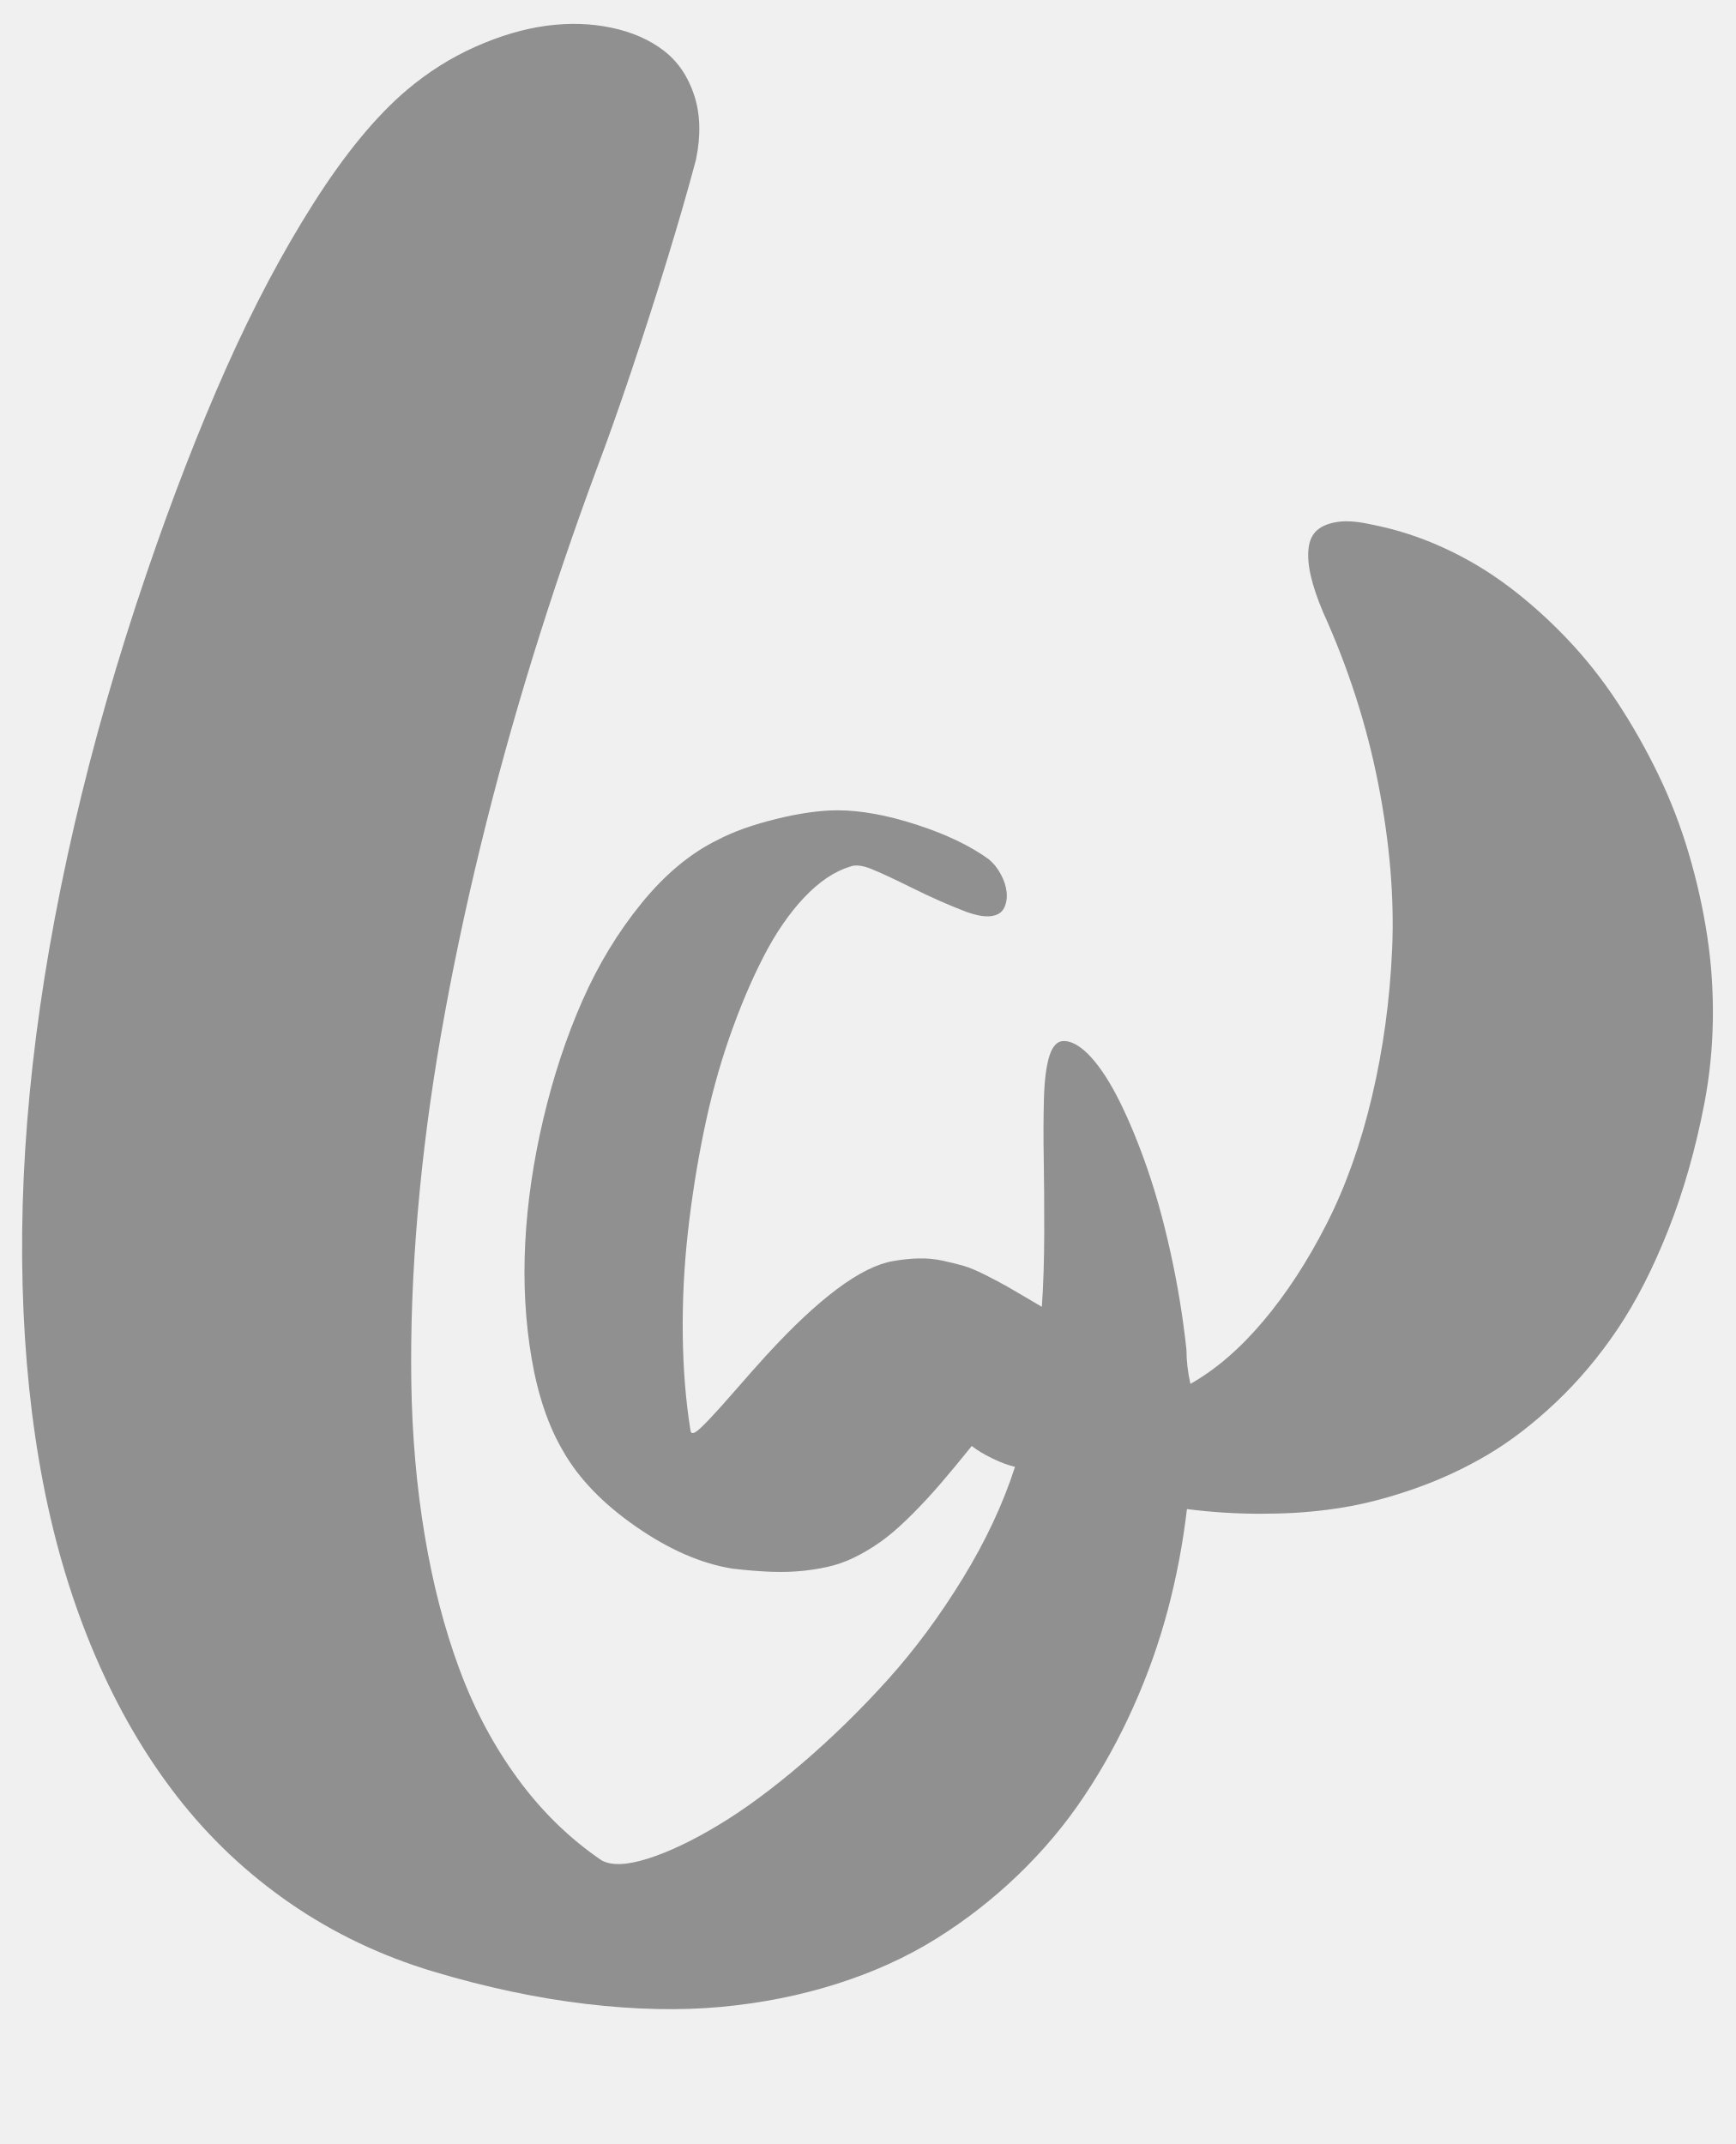
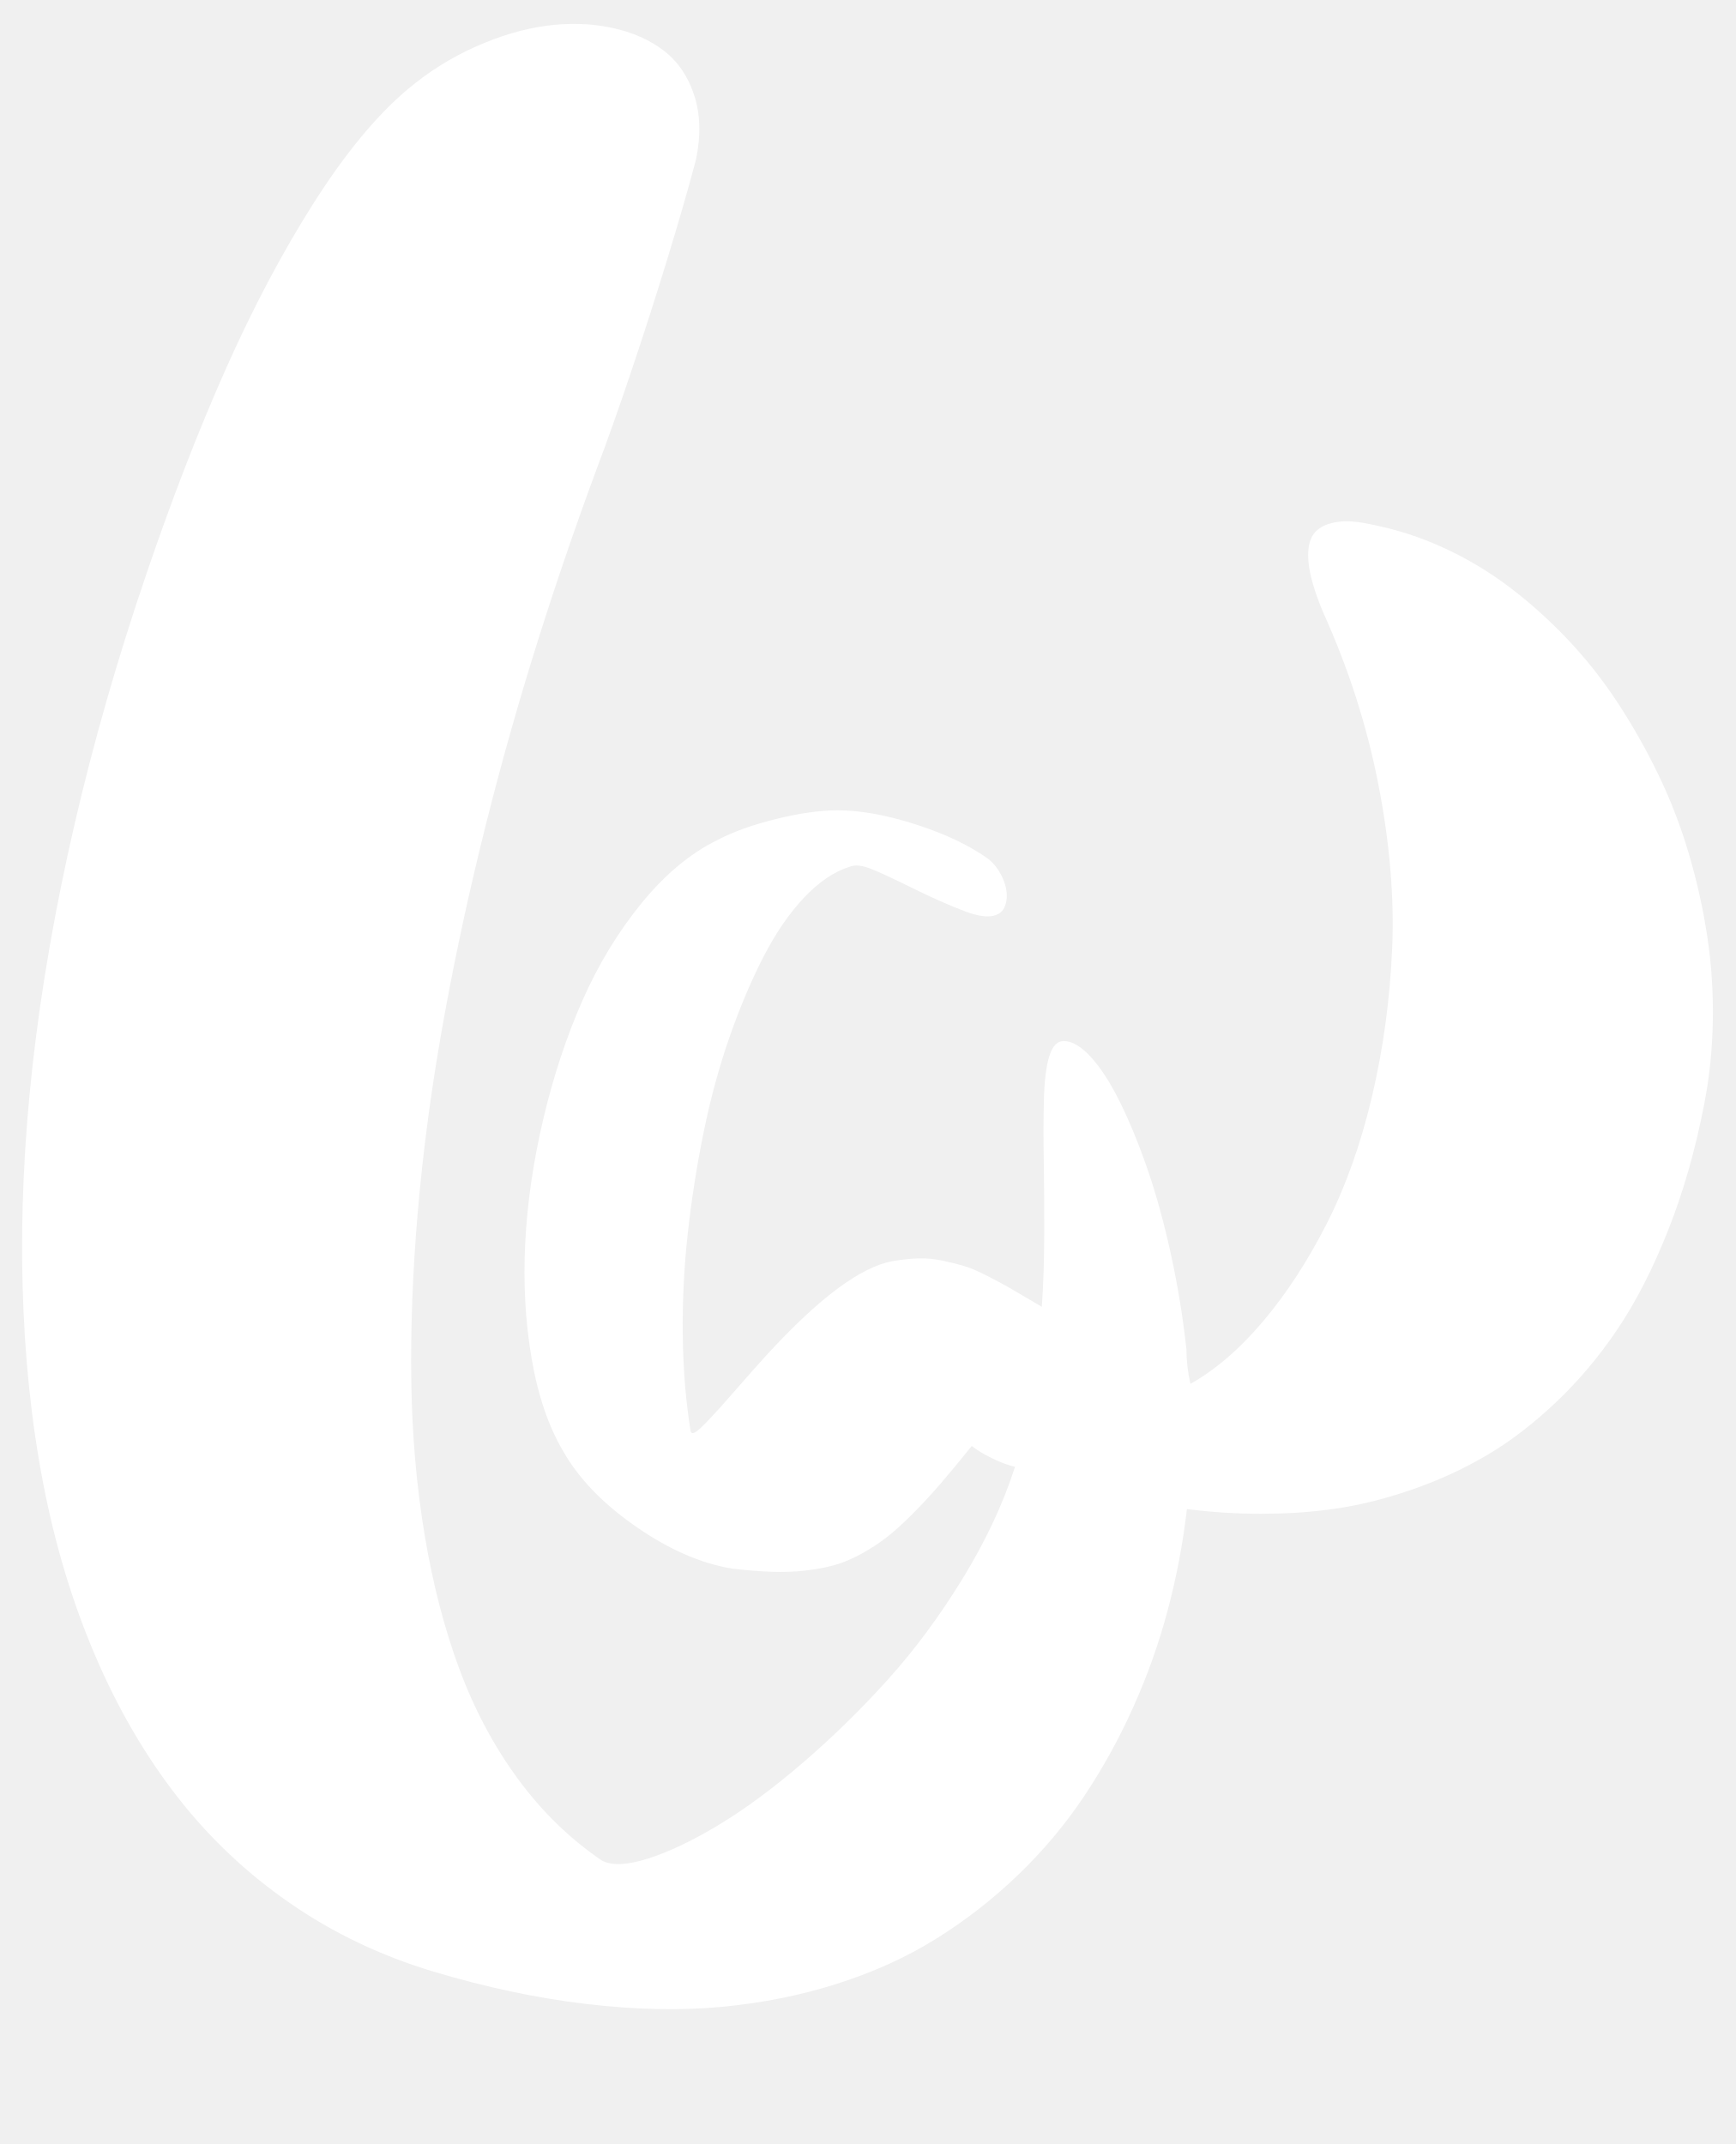
<svg xmlns="http://www.w3.org/2000/svg" version="1.1" viewBox="-378 0 829 1024">
  <g transform="matrix(1 0 0 -1 0 960)">
-     <path fill="currentColor" fill-opacity="0.4" d="M277.576 709.353q-10.007 2.307 -16.501 1.419q-6.494 -0.887 -10.032 -3.956q-3.537 -3.067 -4.153 -8.843q-0.616 -5.774 1.132 -13.24q1.748 -7.465 5.824 -17.145q18.151 -40.083 26.355 -82.022 q8.202 -41.94 6.627 -78.543q-1.575 -36.601 -9.627 -70.714q-8.051 -34.113 -21.671 -60.85q-13.621 -26.736 -30.291 -46.481q-16.673 -19.747 -34.753 -29.925q-1.857 8.081 -1.898 16.374q-2.49 22.973 -7.404 45.467 t-11.146 40.553q-6.229 18.058 -13.143 32.051q-6.913 13.994 -13.935 21.645q-7.023 7.651 -12.986 7.651q-4.588 0 -6.84 -7.152t-2.609 -20.716q-0.357 -13.566 -0.087 -28.336q0.271 -14.771 0.239 -35.013 q-0.033 -20.242 -1.145 -35.741q-1.785 1.051 -5.22 3.09q-7.646 4.538 -11.418 6.674q-3.773 2.134 -10.075 5.338q-6.302 3.203 -10.562 4.453q-4.259 1.25 -10.058 2.493q-5.8 1.243 -11.574 1.083 q-5.773 -0.159 -12.284 -1.299q-22.898 -4.018 -60.583 -45.226q-5.576 -6.097 -15.386 -17.364q-14.912 -17.128 -18.221 -19.052q-2.13 -1.239 -2.394 0.721q-3.392 20.949 -3.699 45.378t2.386 48.805 q2.692 24.377 7.61 48.448q4.918 24.072 12.323 45.273q7.404 21.2 16.153 38.249q8.749 17.047 19.471 28.406q10.723 11.358 21.931 14.781q3.675 1.47 10.028 -1.054q6.353 -2.524 19.811 -9.205 q13.456 -6.68 25.69 -11.336q7.485 -2.671 11.977 -2.031q4.493 0.64 6.101 3.949q1.607 3.308 1.179 7.479q-0.428 4.171 -2.785 8.562q-2.356 4.391 -5.792 7.195q-13.371 9.662 -34.508 16.5t-37.632 6.838 q-12.557 0 -29.314 -4.126q-16.757 -4.127 -27.878 -9.957q-19.53 -9.536 -36.408 -30.237t-28.326 -46.699q-11.447 -25.998 -18.619 -56.412q-7.169 -30.414 -8.635 -59.19t3.062 -55.231q4.526 -26.456 15.125 -44.352 q11.184 -19.638 34.895 -36.046q23.708 -16.41 46.026 -19.958q10.453 -1.192 18.661 -1.493q8.207 -0.3 15.975 0.589q7.769 0.892 13.914 2.609q6.148 1.719 12.72 5.314q6.572 3.597 12.133 7.907 q5.56 4.312 12.41 11.185t13.298 14.351q6.445 7.476 15.033 18.151q3.803 -3.04 9.852 -5.96q6.05 -2.92 10.794 -4.007q-8.523 -26.48 -24.961 -53.304q-16.439 -26.823 -35.696 -48.226 q-19.257 -21.404 -40.613 -39.754q-21.354 -18.351 -40.157 -29.698q-18.805 -11.347 -33.857 -16.122q-15.054 -4.774 -22.152 -0.842q-22.847 15.541 -40.042 39.029t-27.91 52.452q-10.714 28.962 -16.532 63.857 q-5.818 34.895 -6.381 73.227t3.049 80.583q3.61 42.251 11.249 85.899q7.641 43.65 18.73 89.206q11.09 45.557 24.981 90.474q13.894 44.915 30.482 89.726q7.482 19.734 16.495 46.541q9.014 26.807 17.288 53.852t13.678 47.448 q3.561 17.225 -0.857 30.746t-14.541 21.306q-10.124 7.787 -24.877 10.92q-14.756 3.133 -31.074 0.963q-16.317 -2.168 -33.975 -10.029q-17.656 -7.863 -32.787 -20.683q-22.023 -18.68 -44.412 -53.889 q-22.391 -35.208 -41.932 -79.142q-19.539 -43.934 -37.767 -97.393q-20.999 -61.495 -34.714 -120.985q-13.716 -59.489 -19.85 -114.196t-4.794 -105.341q1.339 -50.635 9.871 -94.715q8.531 -44.08 24.763 -81.997 q16.231 -37.92 39.268 -67.513q23.036 -29.592 54 -50.935q30.963 -21.343 68.381 -32.568q37.88 -11.31 72.853 -15.433q34.974 -4.124 64.223 -1.423q29.248 2.699 55.499 11.04q26.25 8.341 47.375 21.508q21.124 13.168 39.111 30.461 q17.988 17.295 31.449 37.417q13.46 20.124 23.648 42.858q10.187 22.733 16.443 46.301q6.258 23.567 9.151 48.201q17.501 -2.239 35.145 -2.239q3.787 0 7.569 0.104q16.245 0.324 32.193 2.964q15.949 2.639 34.079 9.016 q18.13 6.375 34.523 16.043q16.392 9.668 32.717 25.121q16.326 15.455 29.523 35.105q13.199 19.651 24.084 47.14t17.2 60.15q3.783 19.497 4.111 40.032q0.33 20.535 -2.707 40.386q-3.036 19.851 -8.833 39.438 q-5.796 19.587 -14.512 37.587q-8.716 17.999 -19.481 34.409q-10.765 16.408 -24.002 30.326q-13.24 13.918 -27.817 24.919q-14.578 11.001 -31.185 18.606q-16.605 7.605 -33.856 10.994z" />
+     <path fill="white" fill-opacity="1" d="M277.576 709.353q-10.007 2.307 -16.501 1.419q-6.494 -0.887 -10.032 -3.956q-3.537 -3.067 -4.153 -8.843q-0.616 -5.774 1.132 -13.24q1.748 -7.465 5.824 -17.145q18.151 -40.083 26.355 -82.022 q8.202 -41.94 6.627 -78.543q-1.575 -36.601 -9.627 -70.714q-8.051 -34.113 -21.671 -60.85q-13.621 -26.736 -30.291 -46.481q-16.673 -19.747 -34.753 -29.925q-1.857 8.081 -1.898 16.374q-2.49 22.973 -7.404 45.467 t-11.146 40.553q-6.229 18.058 -13.143 32.051q-6.913 13.994 -13.935 21.645q-7.023 7.651 -12.986 7.651q-4.588 0 -6.84 -7.152t-2.609 -20.716q-0.357 -13.566 -0.087 -28.336q0.271 -14.771 0.239 -35.013 q-0.033 -20.242 -1.145 -35.741q-1.785 1.051 -5.22 3.09q-7.646 4.538 -11.418 6.674q-3.773 2.134 -10.075 5.338q-6.302 3.203 -10.562 4.453q-4.259 1.25 -10.058 2.493q-5.8 1.243 -11.574 1.083 q-5.773 -0.159 -12.284 -1.299q-22.898 -4.018 -60.583 -45.226q-5.576 -6.097 -15.386 -17.364q-14.912 -17.128 -18.221 -19.052q-2.13 -1.239 -2.394 0.721q-3.392 20.949 -3.699 45.378t2.386 48.805 q2.692 24.377 7.61 48.448q4.918 24.072 12.323 45.273q7.404 21.2 16.153 38.249q8.749 17.047 19.471 28.406q10.723 11.358 21.931 14.781q3.675 1.47 10.028 -1.054q6.353 -2.524 19.811 -9.205 q13.456 -6.68 25.69 -11.336q7.485 -2.671 11.977 -2.031q4.493 0.64 6.101 3.949q1.607 3.308 1.179 7.479q-0.428 4.171 -2.785 8.562q-2.356 4.391 -5.792 7.195q-13.371 9.662 -34.508 16.5t-37.632 6.838 q-12.557 0 -29.314 -4.126q-16.757 -4.127 -27.878 -9.957q-19.53 -9.536 -36.408 -30.237t-28.326 -46.699q-11.447 -25.998 -18.619 -56.412q-7.169 -30.414 -8.635 -59.19t3.062 -55.231q4.526 -26.456 15.125 -44.352 q11.184 -19.638 34.895 -36.046q23.708 -16.41 46.026 -19.958q10.453 -1.192 18.661 -1.493q8.207 -0.3 15.975 0.589q7.769 0.892 13.914 2.609q6.148 1.719 12.72 5.314q6.572 3.597 12.133 7.907 q5.56 4.312 12.41 11.185t13.298 14.351q6.445 7.476 15.033 18.151q3.803 -3.04 9.852 -5.96q6.05 -2.92 10.794 -4.007q-8.523 -26.48 -24.961 -53.304q-16.439 -26.823 -35.696 -48.226 q-19.257 -21.404 -40.613 -39.754q-21.354 -18.351 -40.157 -29.698q-18.805 -11.347 -33.857 -16.122q-15.054 -4.774 -22.152 -0.842q-22.847 15.541 -40.042 39.029t-27.91 52.452q-10.714 28.962 -16.532 63.857 q-5.818 34.895 -6.381 73.227t3.049 80.583q3.61 42.251 11.249 85.899q7.641 43.65 18.73 89.206q11.09 45.557 24.981 90.474q13.894 44.915 30.482 89.726q7.482 19.734 16.495 46.541q9.014 26.807 17.288 53.852t13.678 47.448 q3.561 17.225 -0.857 30.746t-14.541 21.306q-10.124 7.787 -24.877 10.92q-14.756 3.133 -31.074 0.963q-16.317 -2.168 -33.975 -10.029q-17.656 -7.863 -32.787 -20.683q-22.023 -18.68 -44.412 -53.889 q-22.391 -35.208 -41.932 -79.142q-19.539 -43.934 -37.767 -97.393q-20.999 -61.495 -34.714 -120.985q-13.716 -59.489 -19.85 -114.196t-4.794 -105.341q1.339 -50.635 9.871 -94.715q8.531 -44.08 24.763 -81.997 q16.231 -37.92 39.268 -67.513q23.036 -29.592 54 -50.935q30.963 -21.343 68.381 -32.568q37.88 -11.31 72.853 -15.433q34.974 -4.124 64.223 -1.423q29.248 2.699 55.499 11.04q26.25 8.341 47.375 21.508q21.124 13.168 39.111 30.461 q17.988 17.295 31.449 37.417q13.46 20.124 23.648 42.858q10.187 22.733 16.443 46.301q6.258 23.567 9.151 48.201q17.501 -2.239 35.145 -2.239q3.787 0 7.569 0.104q16.245 0.324 32.193 2.964q15.949 2.639 34.079 9.016 q18.13 6.375 34.523 16.043q16.392 9.668 32.717 25.121q16.326 15.455 29.523 35.105q13.199 19.651 24.084 47.14t17.2 60.15q3.783 19.497 4.111 40.032q0.33 20.535 -2.707 40.386q-3.036 19.851 -8.833 39.438 q-5.796 19.587 -14.512 37.587q-8.716 17.999 -19.481 34.409q-10.765 16.408 -24.002 30.326q-13.24 13.918 -27.817 24.919q-14.578 11.001 -31.185 18.606q-16.605 7.605 -33.856 10.994z" />
  </g>
</svg>
